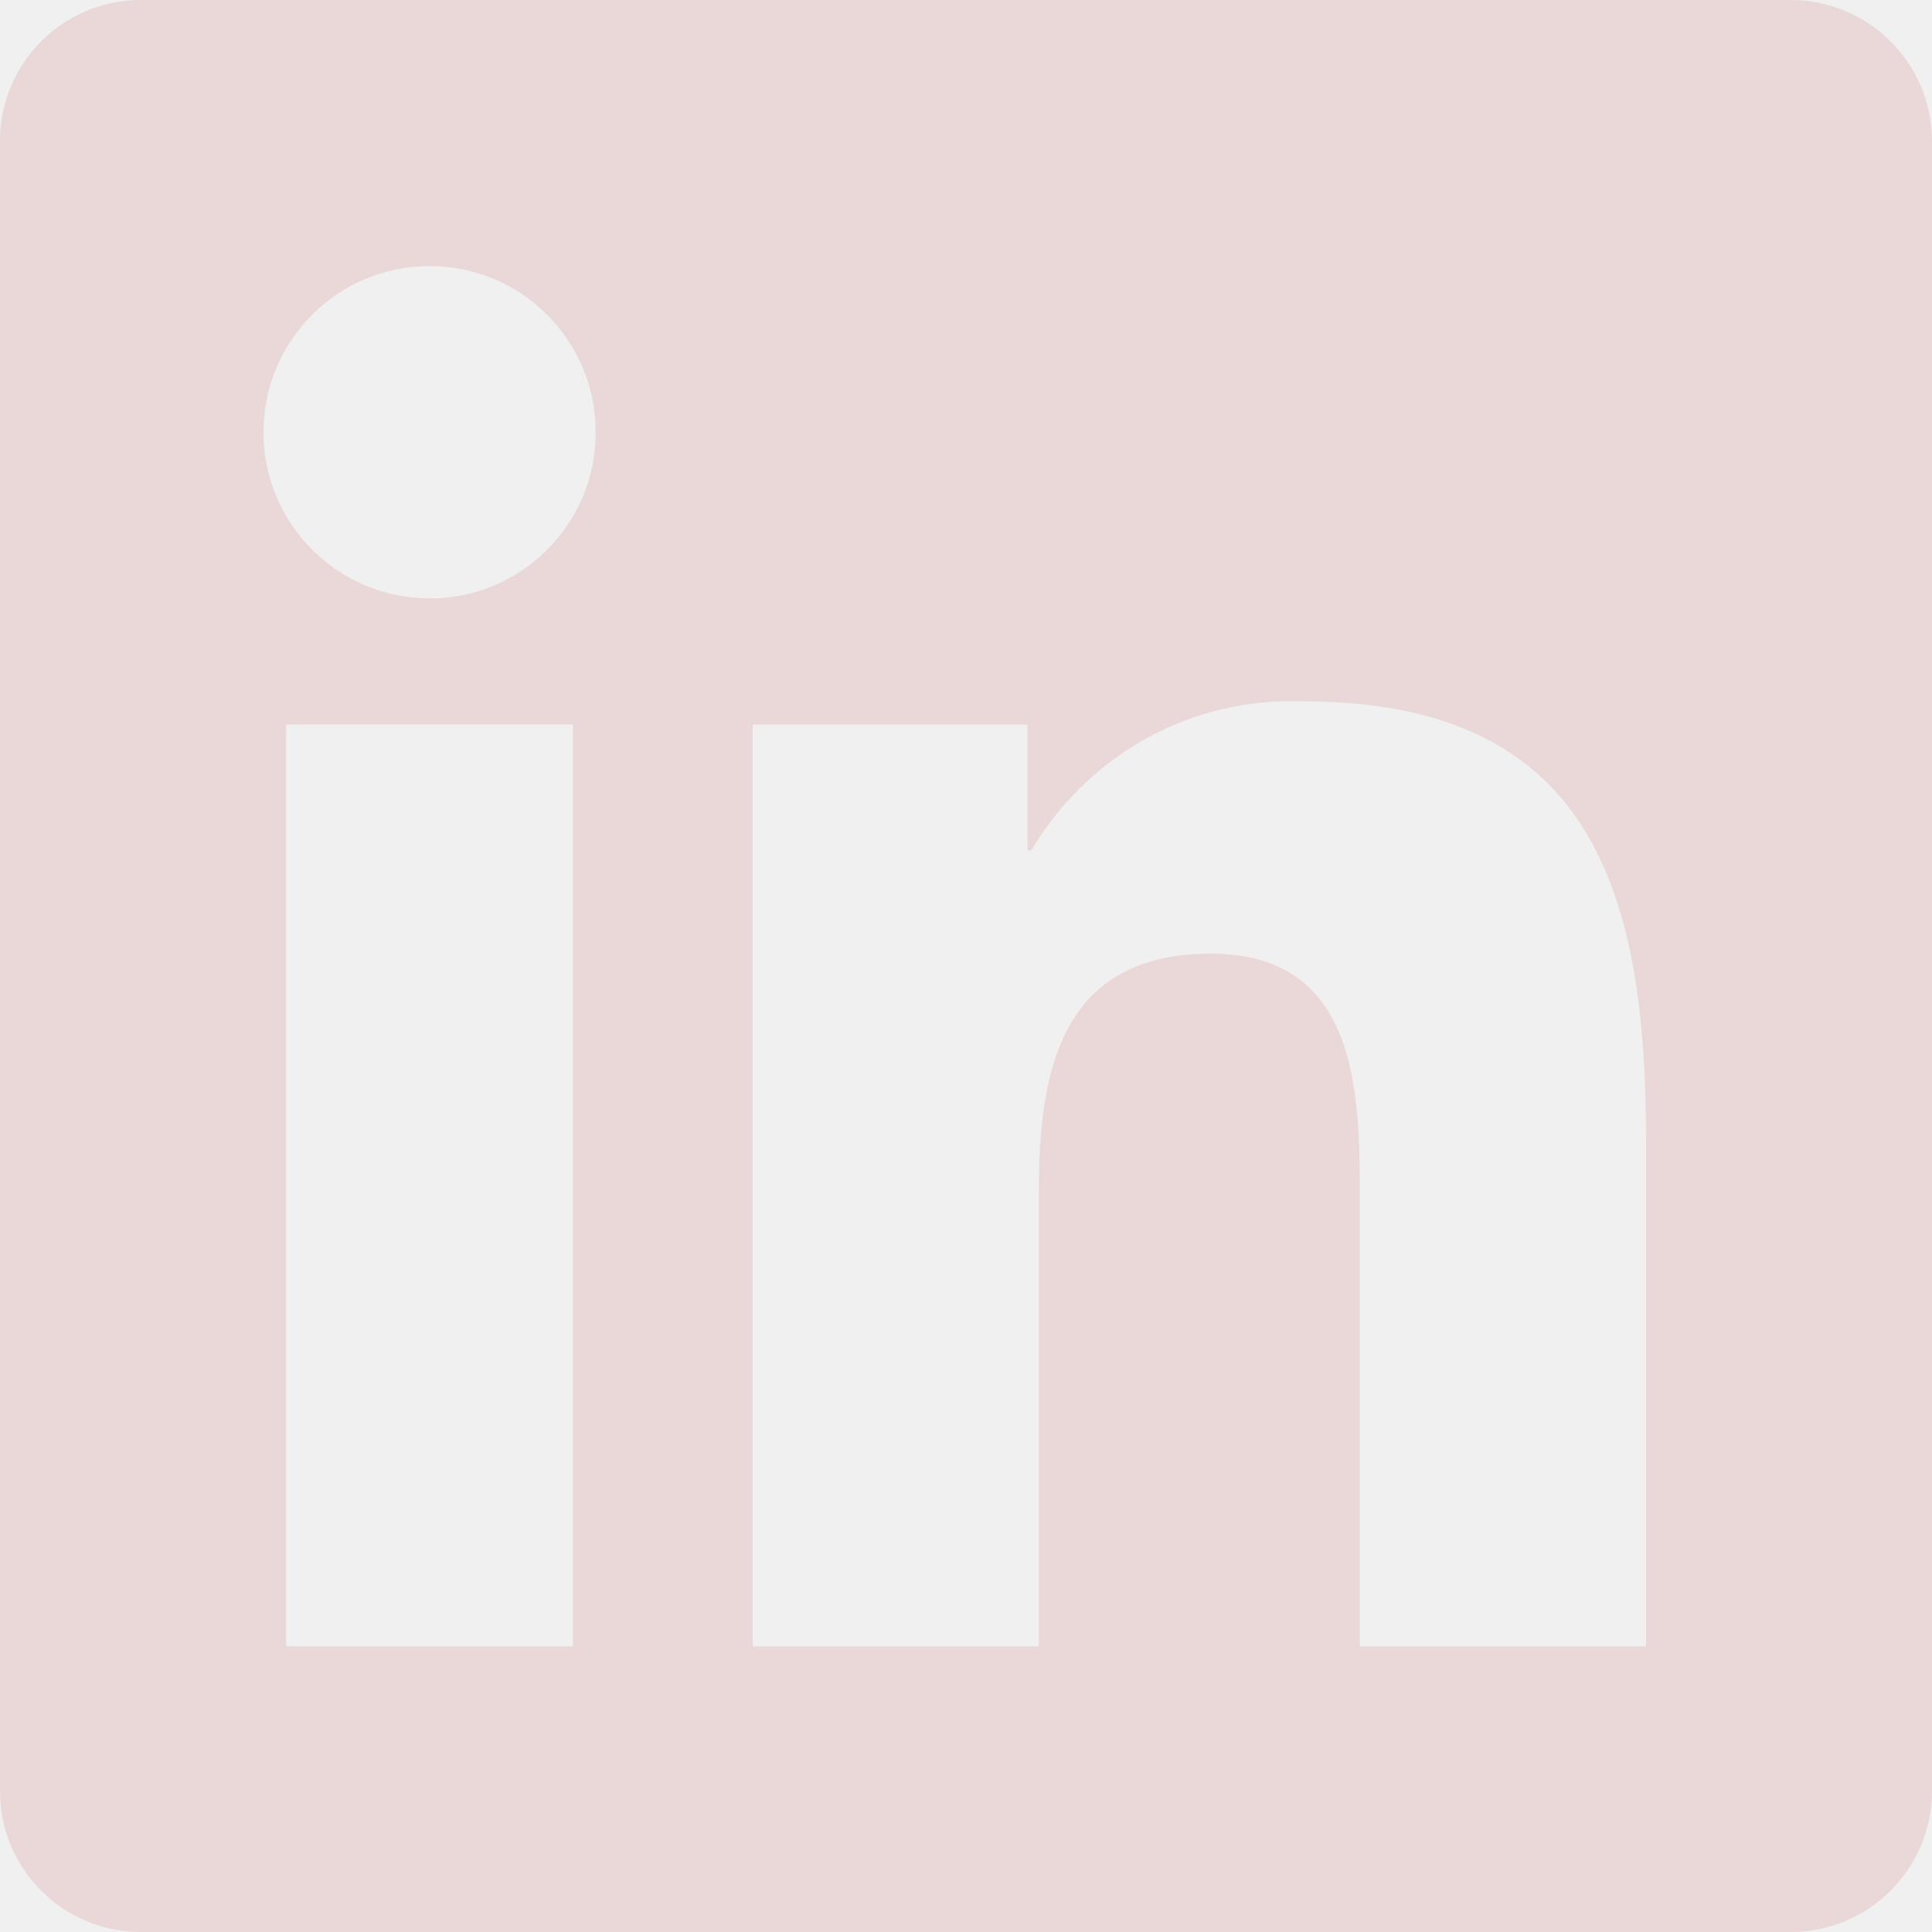
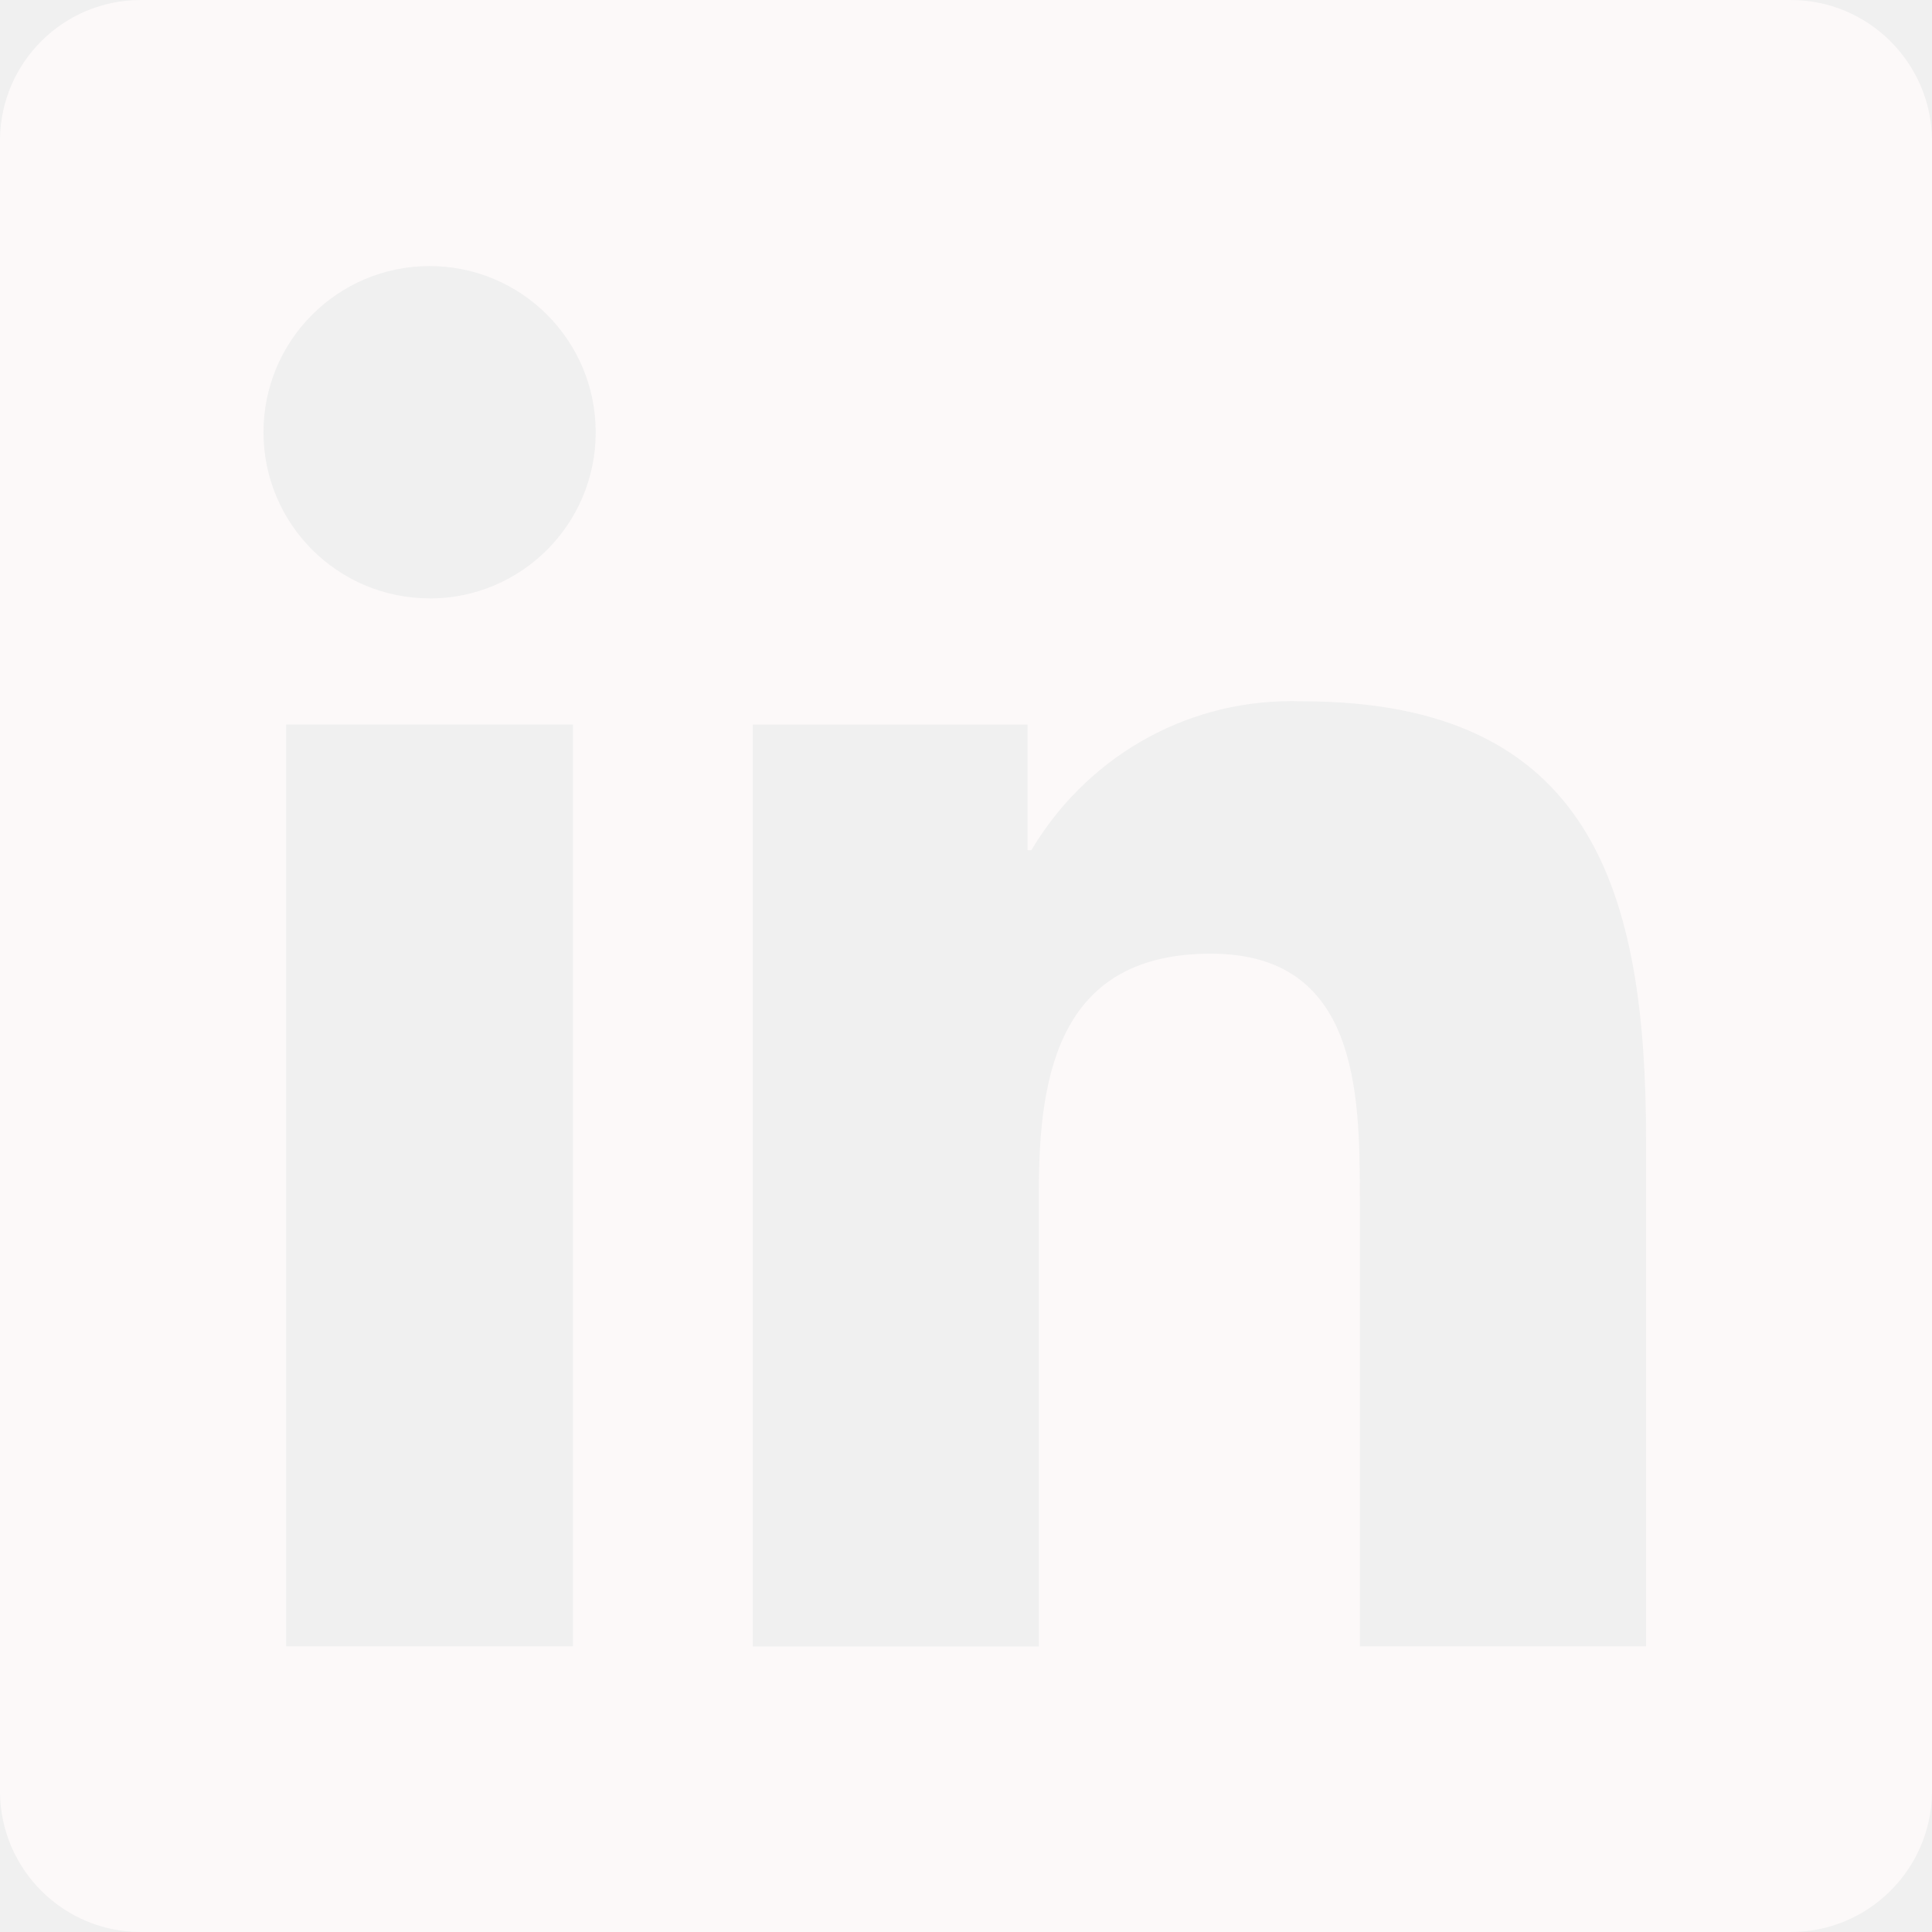
<svg xmlns="http://www.w3.org/2000/svg" width="21" height="21" viewBox="0 0 21 21" fill="none">
-   <path d="M19.446 0H1.55C1.544 0 1.538 0 1.531 0C0.691 0 0.01 0.675 0 1.512V19.487C0.01 20.324 0.691 21 1.531 21C1.538 21 1.544 21 1.551 21H19.444C19.45 21 19.457 21 19.464 21C20.304 21 20.987 20.326 21 19.488V19.487V1.513C20.987 0.675 20.304 0 19.463 0C19.456 0 19.45 0 19.443 0H19.446ZM6.228 17.895H3.11V7.875H6.228V17.895ZM4.67 6.504C3.672 6.504 2.864 5.695 2.864 4.698C2.864 3.701 3.672 2.892 4.67 2.892C5.667 2.892 6.475 3.7 6.475 4.698C6.475 4.698 6.475 4.699 6.475 4.7C6.475 5.697 5.667 6.505 4.671 6.505C4.67 6.505 4.67 6.505 4.669 6.505L4.67 6.504ZM17.89 17.895H14.781V13.023C14.781 11.861 14.757 10.366 13.161 10.366C11.539 10.366 11.292 11.63 11.292 12.937V17.896H8.182V7.876H11.169V9.242H11.21C11.79 8.265 12.839 7.621 14.038 7.621C14.081 7.621 14.123 7.622 14.165 7.623H14.159C17.309 7.623 17.892 9.697 17.892 12.396V17.896L17.89 17.895Z" fill="#EAD7D7" />
+   <g clip-path="url(#clip0_44_4)">
+     <path d="M19.446 0H1.55C1.544 0 1.538 0 1.531 0C0.691 0 0.01 0.675 0 1.512V19.487C0.01 20.324 0.691 21 1.531 21C1.538 21 1.544 21 1.551 21H19.444C19.45 21 19.457 21 19.464 21C20.304 21 20.987 20.326 21 19.488V19.487V1.513C20.987 0.675 20.304 0 19.463 0C19.456 0 19.45 0 19.443 0H19.446ZM6.228 17.895H3.11V7.875H6.228V17.895ZM4.67 6.504C3.672 6.504 2.864 5.695 2.864 4.698C2.864 3.701 3.672 2.892 4.67 2.892C5.667 2.892 6.475 3.7 6.475 4.698C6.475 4.698 6.475 4.699 6.475 4.7C6.475 5.697 5.667 6.505 4.671 6.505C4.67 6.505 4.67 6.504 4.67 6.504ZM17.89 17.895H14.781V13.023C14.781 11.861 14.757 10.366 13.161 10.366C11.539 10.366 11.292 11.63 11.292 12.937V17.896H8.182V7.876H11.169V9.242H11.21C11.79 8.265 12.839 7.621 14.038 7.621C14.081 7.621 14.123 7.622 14.165 7.623H14.159C17.309 7.623 17.892 9.697 17.892 12.396V17.896L17.89 17.895Z" fill="#FCF9F9" />
+   </g>
+   <defs>
+     <clipPath id="clip0_44_4">
+       <rect width="21" height="21" fill="white" />
+     </clipPath>
+   </defs>
</svg>
